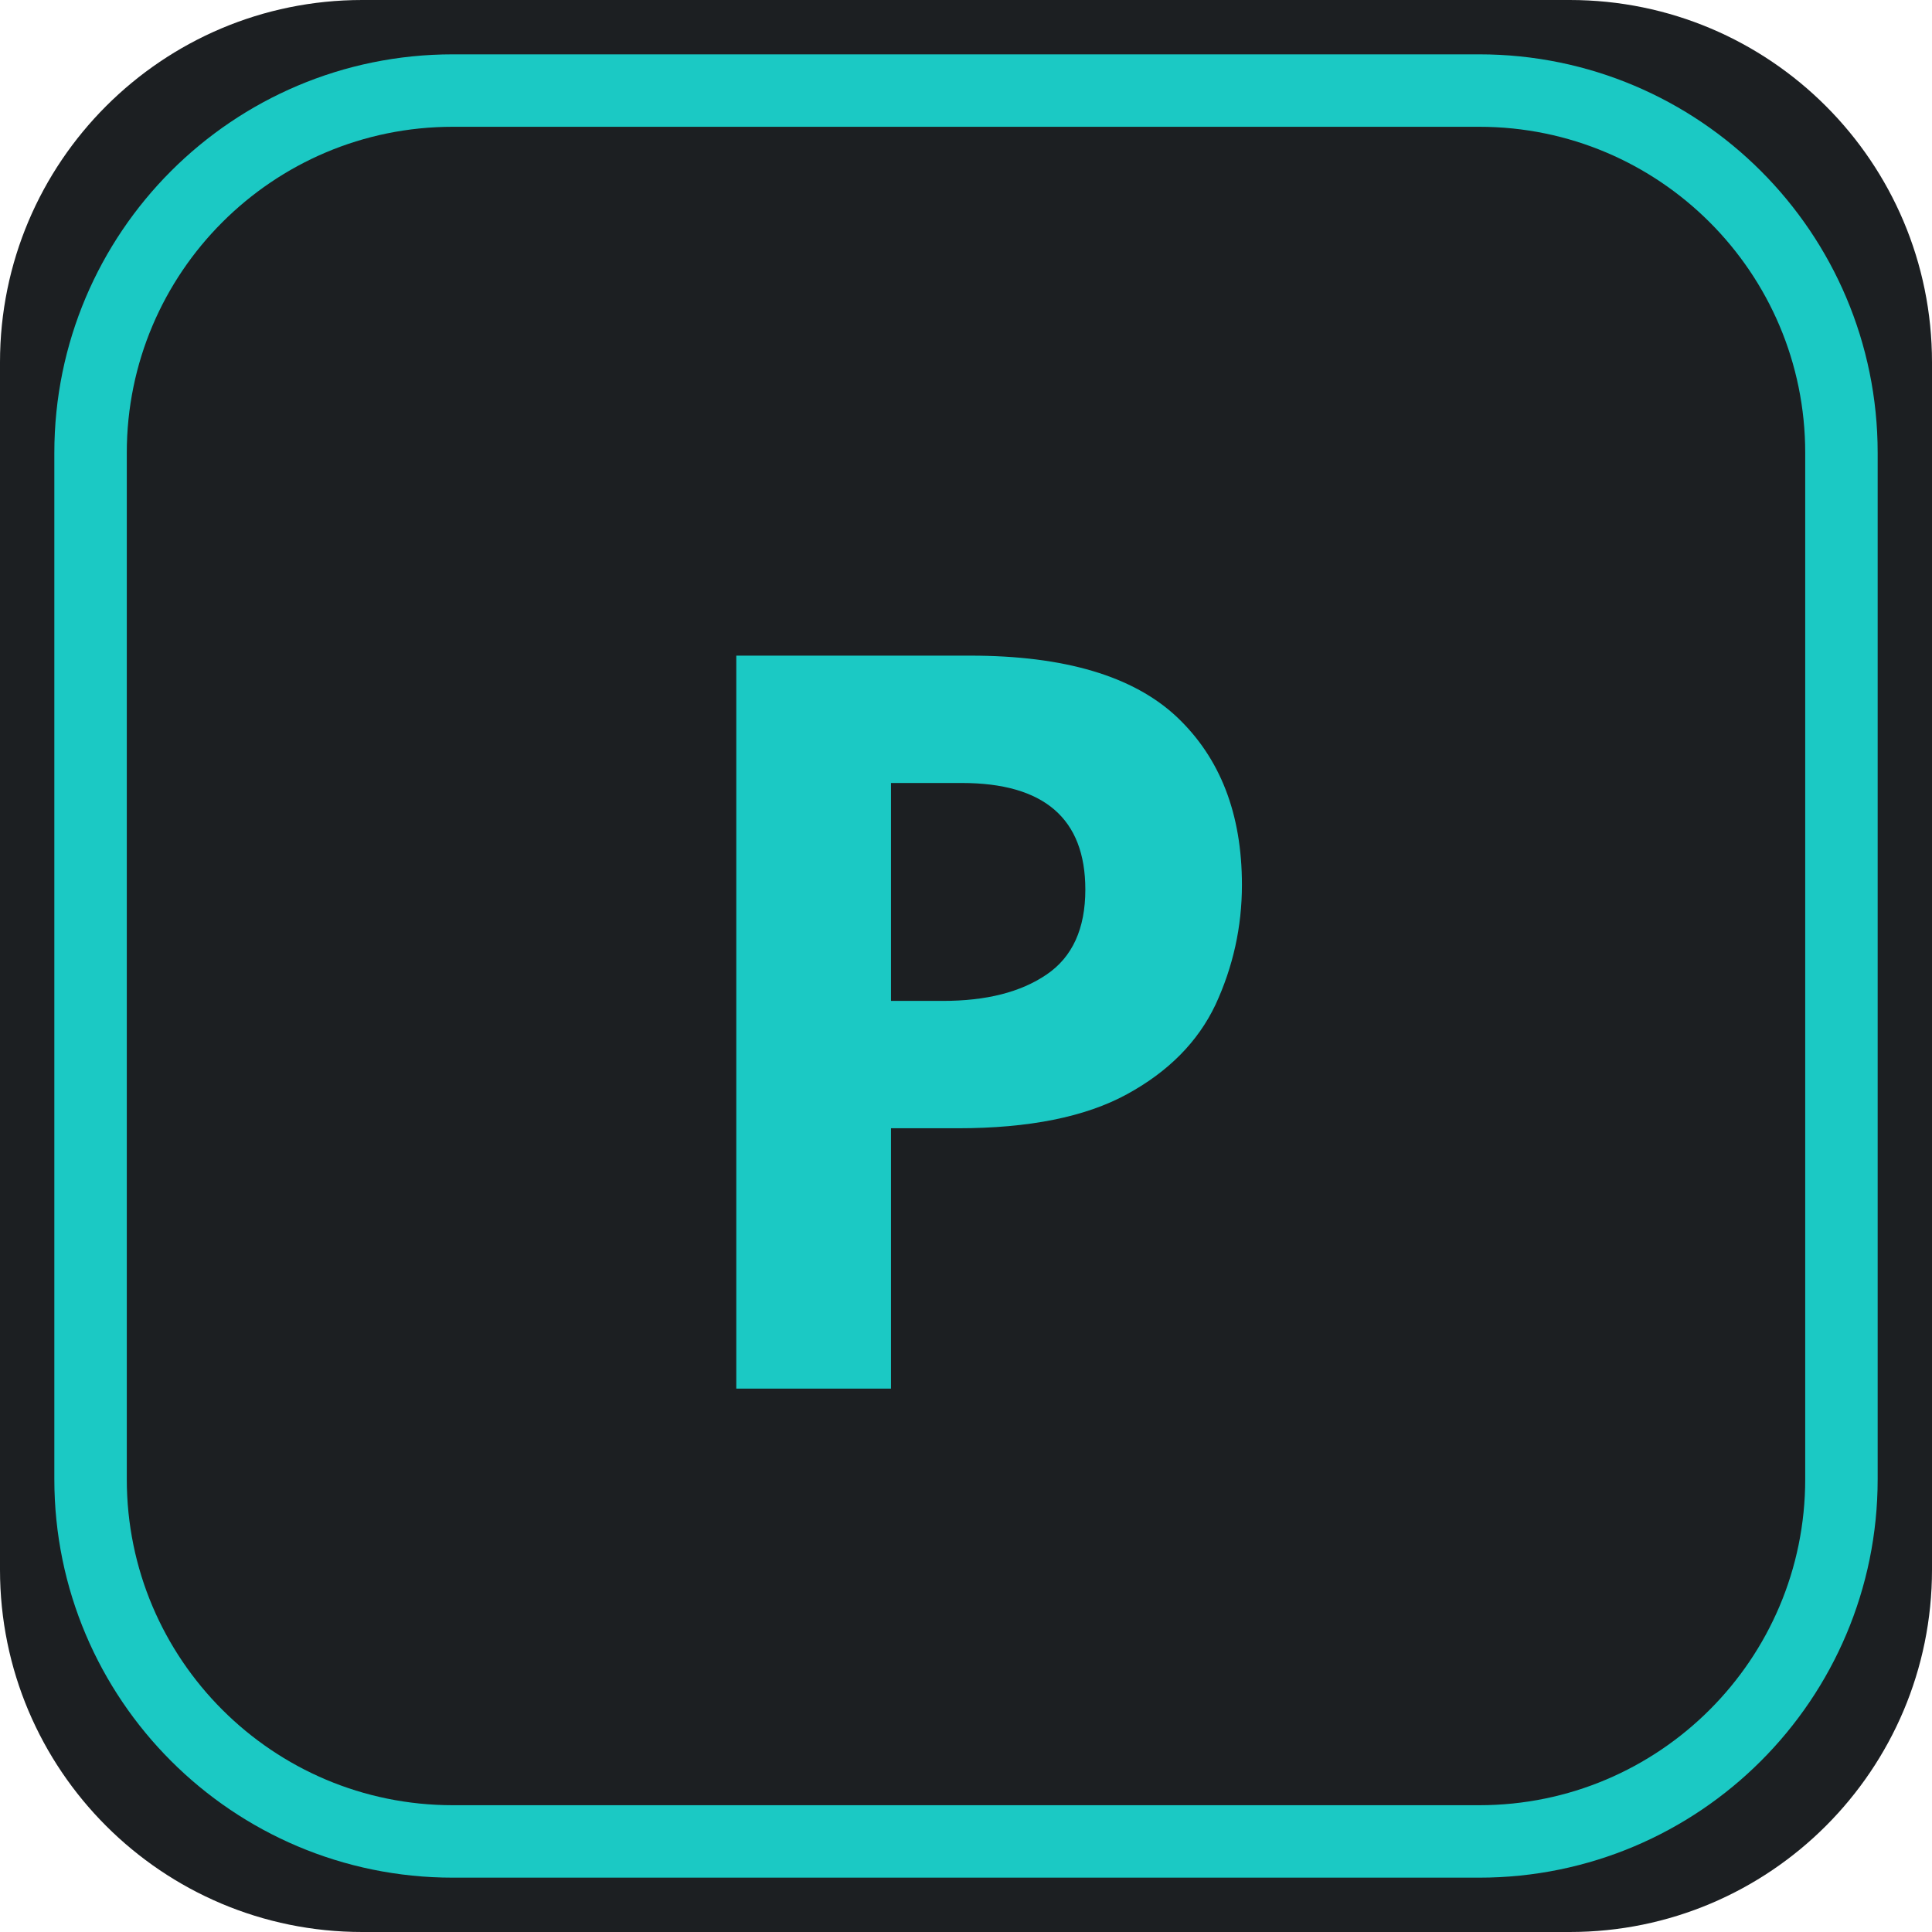
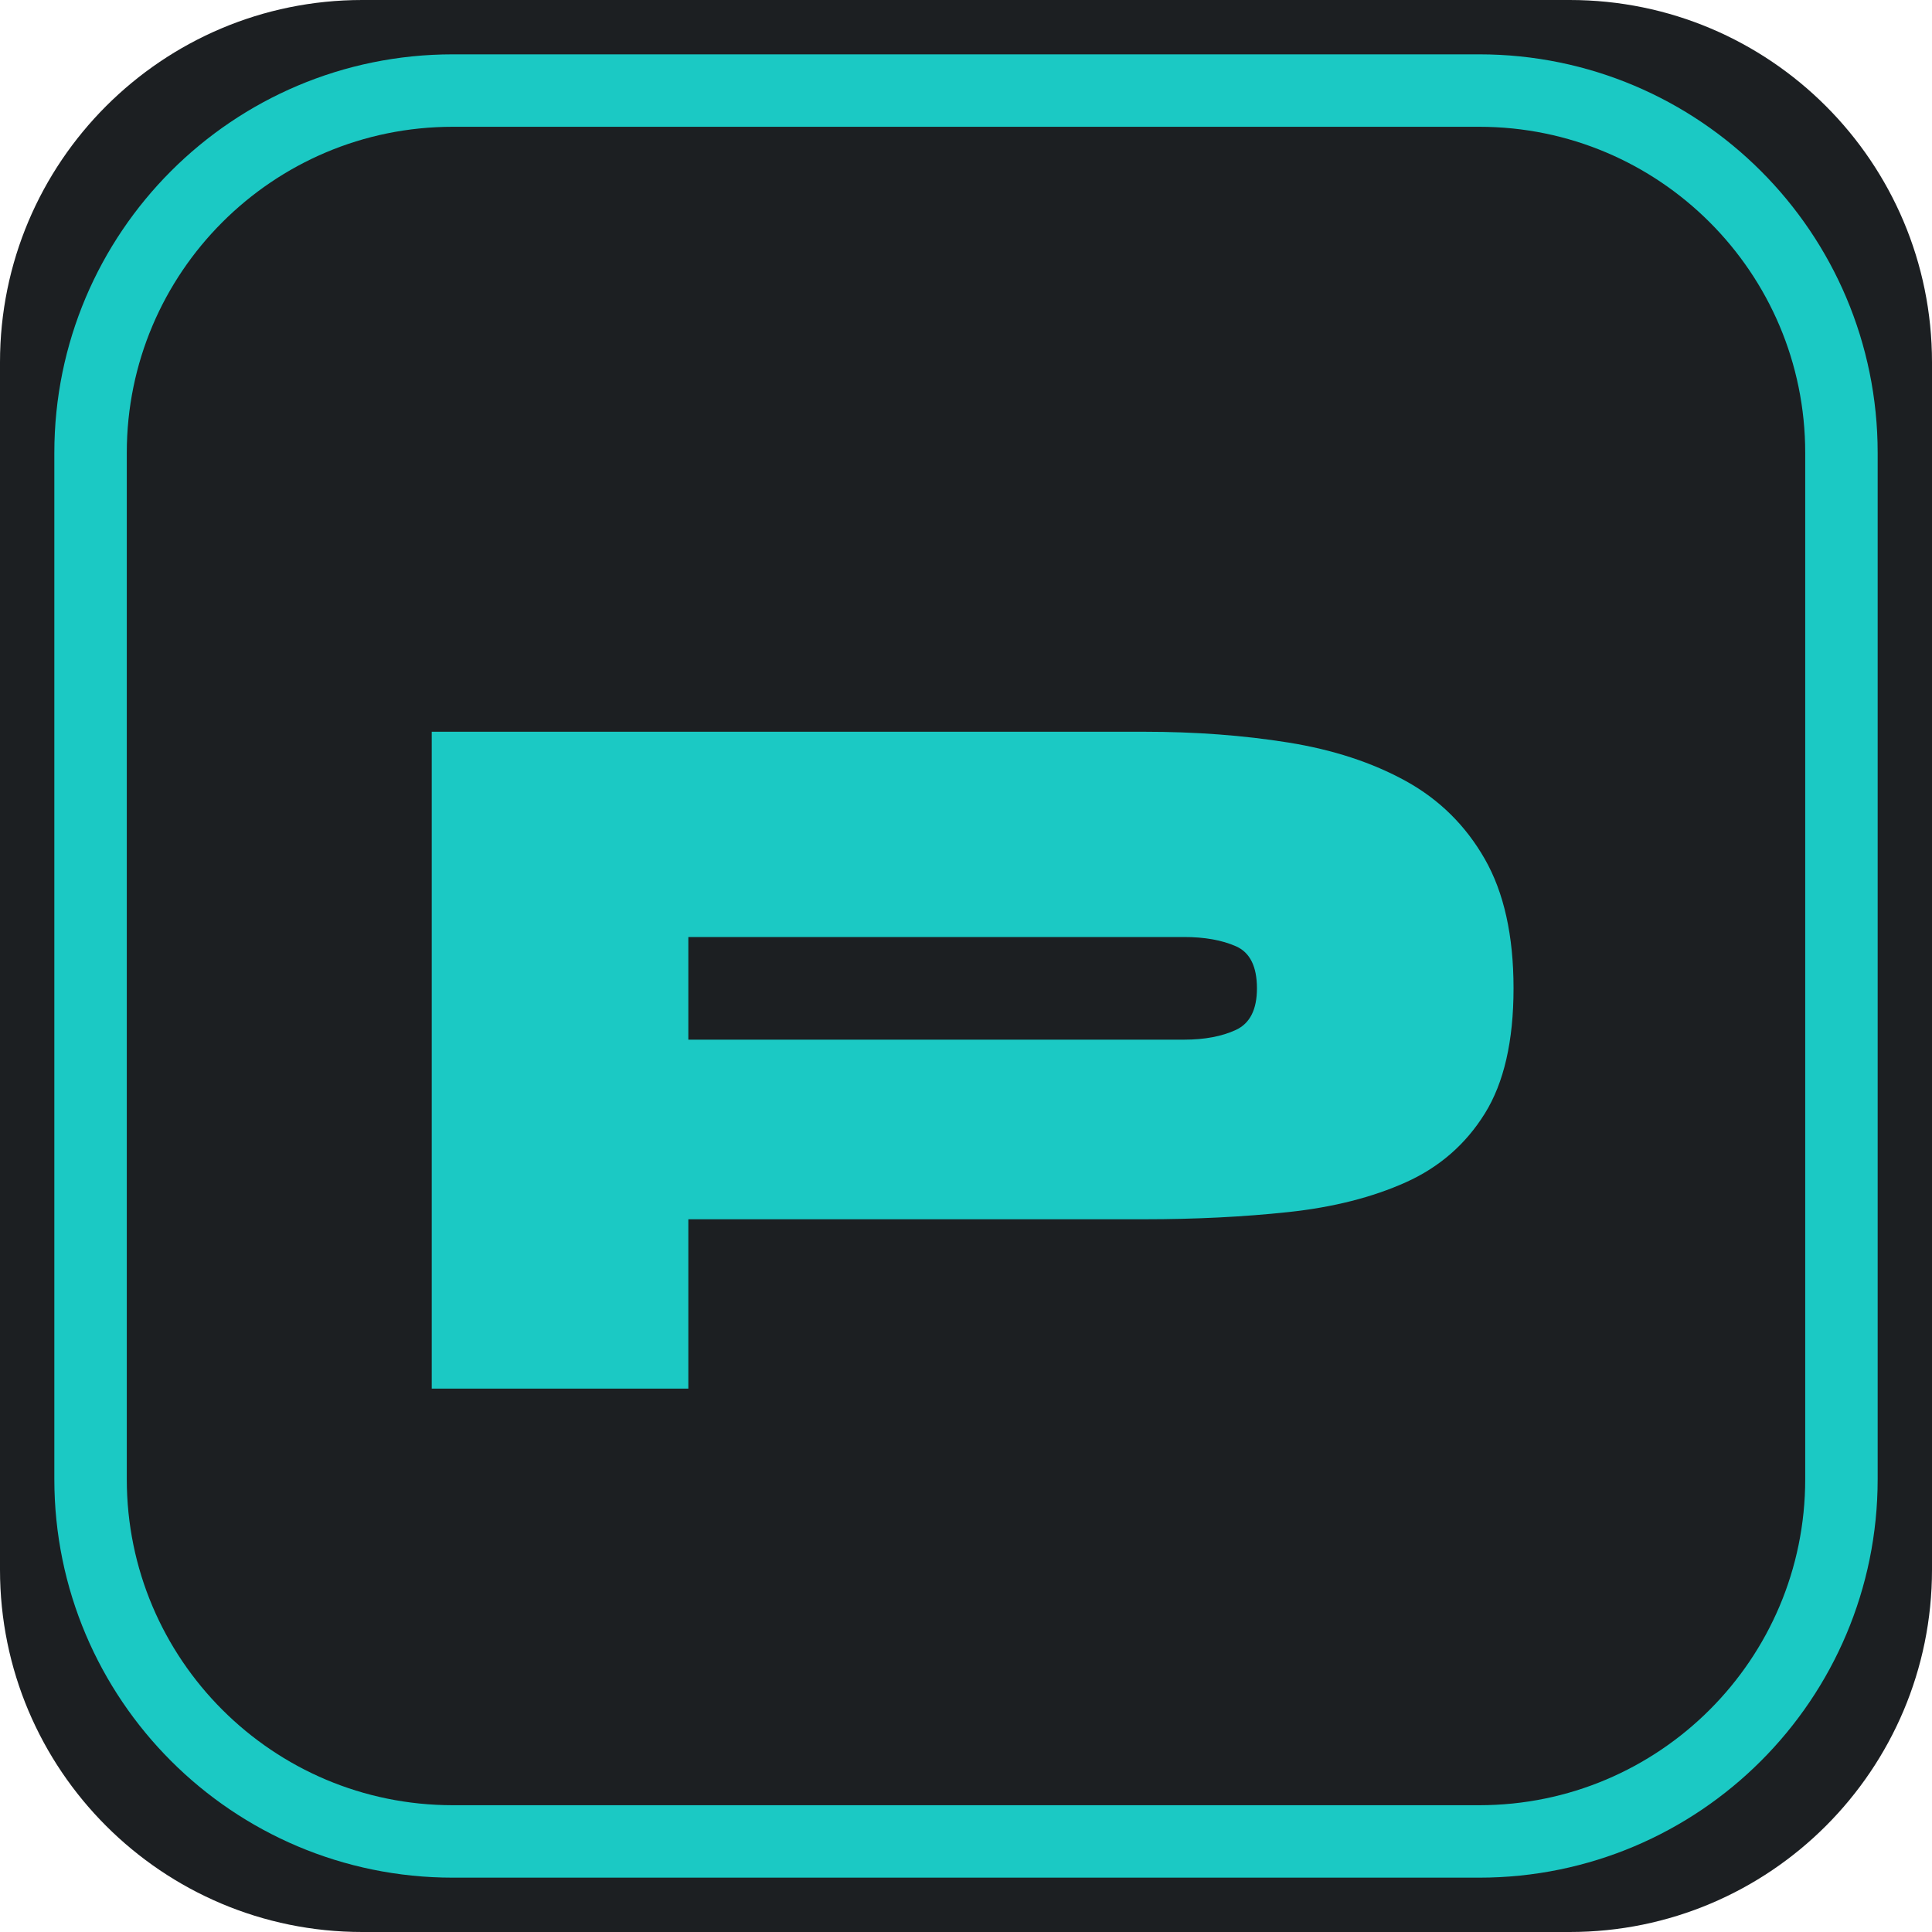
<svg xmlns="http://www.w3.org/2000/svg" viewBox="0 0 32 32" fill="none">
  <rect x="0" y="0" width="32" height="32" rx="6" fill="#1C1F22" />
  <rect x="1.5" y="1.5" width="29" height="29" rx="6" stroke="#1BC9C4" stroke-width="1.2" fill="none" />
-   <text x="16" y="23" text-anchor="middle" fill="#1BC9C4" font-size="17" font-weight="800" font-family="Syne,'DM Sans',sans-serif">P</text>
+   <g transform="translate(5.995,23) scale(0.017,-0.017)">
+     <path d="M302 165V340H801Q831 340 851.5 349.5Q872 359 872 390Q872 422 851.5 431.0Q831 440 801 440H318V0H68V640H762Q837 640 902.5 629.5Q968 619 1017.0 592.0Q1066 565 1094.0 516.0Q1122 467 1122 390Q1122 313 1094.0 268.0Q1066 223 1017.0 201.0Q968 179 902.5 172.0Q837 165 762 165Z" fill="#1BC9C4" />
+   </g>
</svg>
